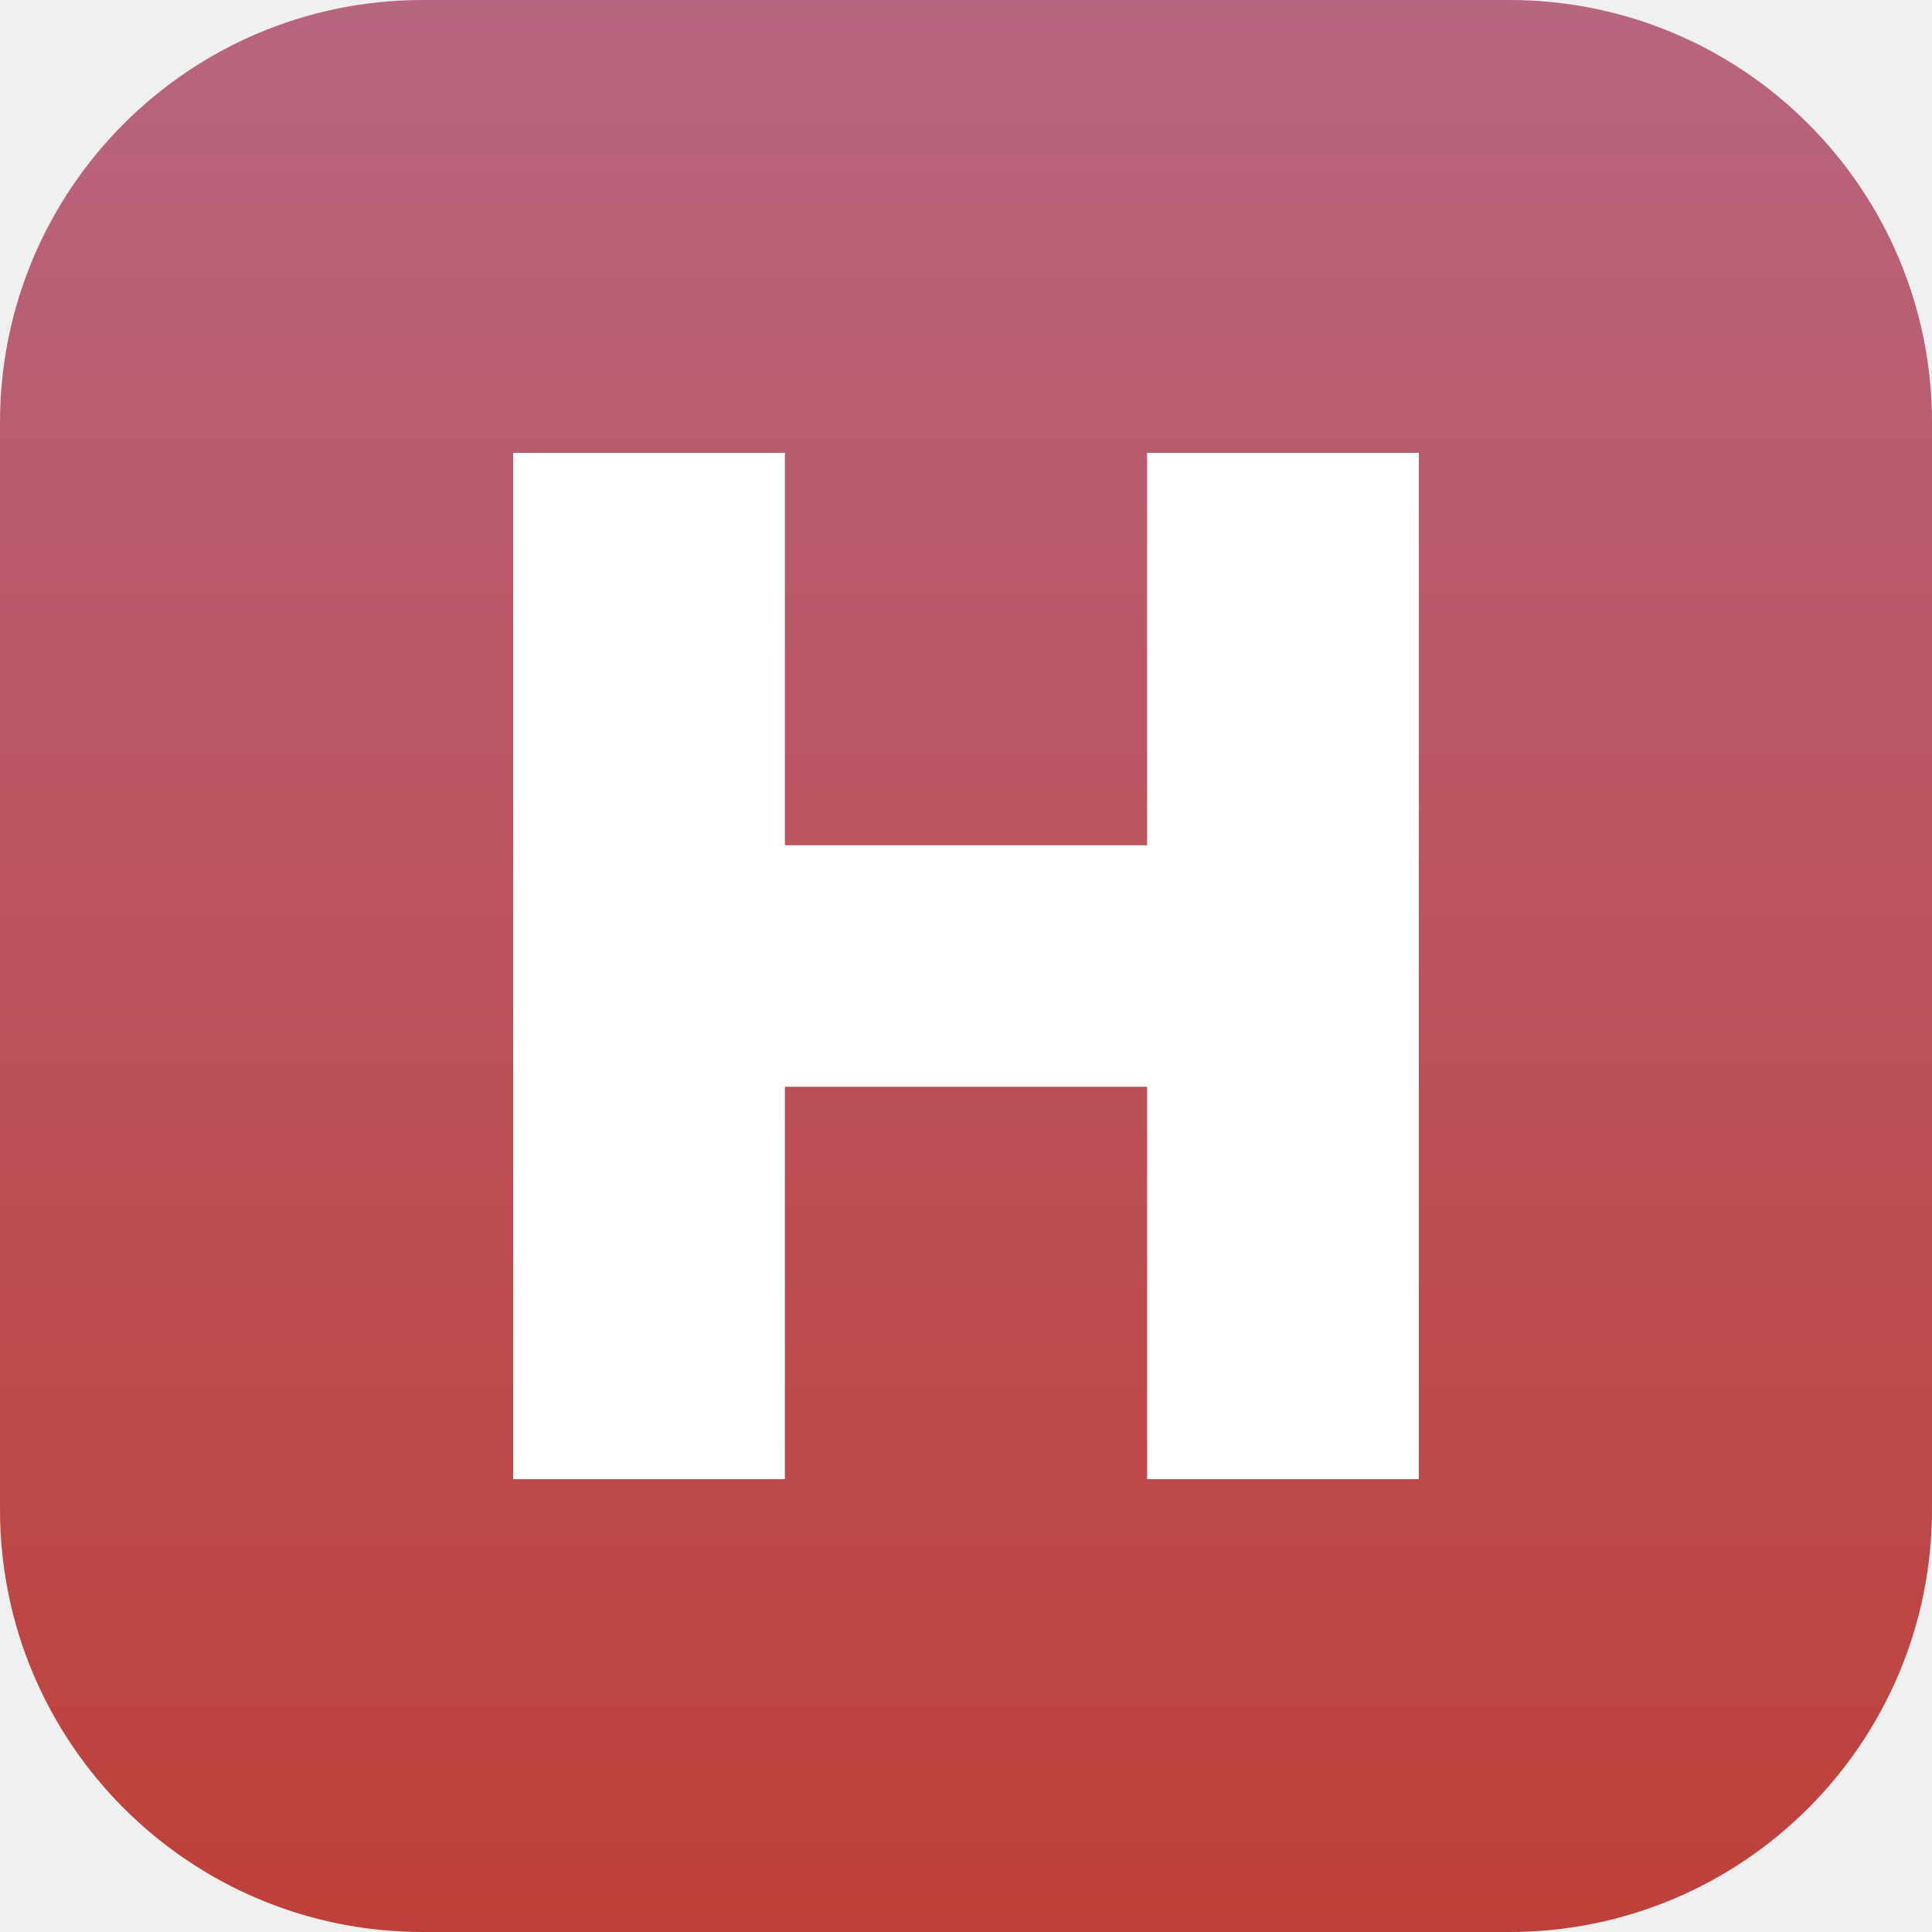
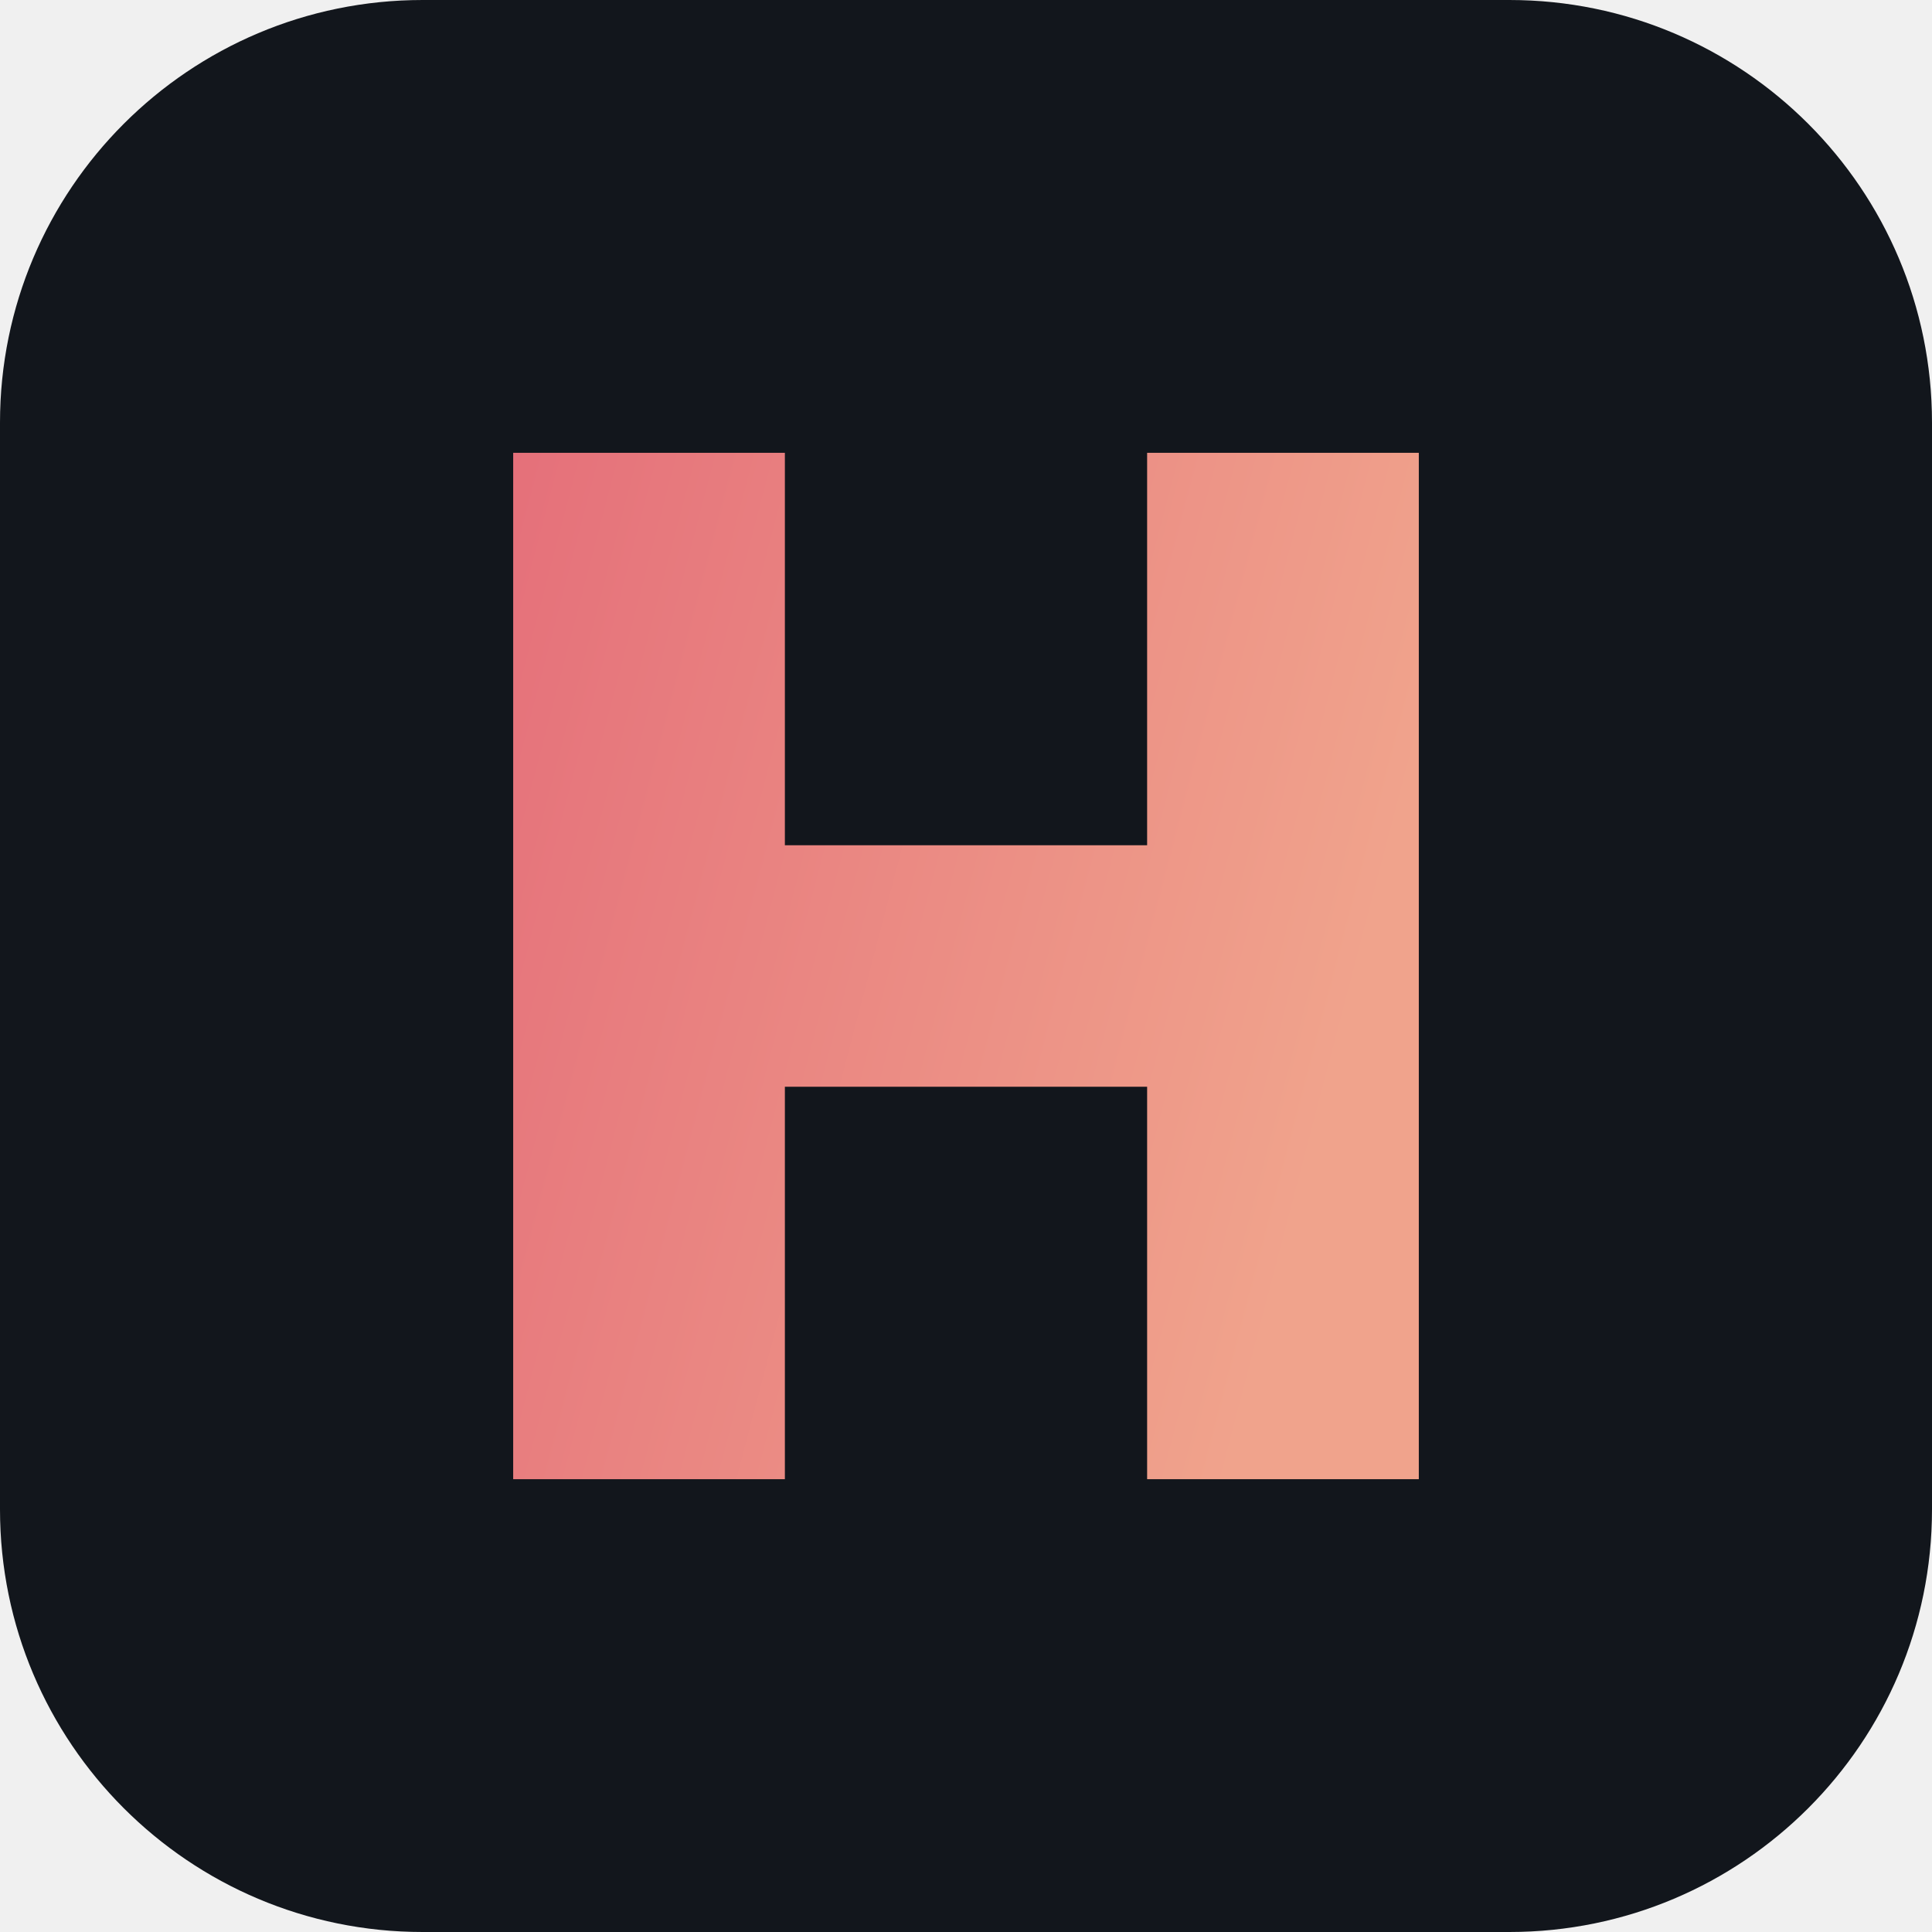
<svg xmlns="http://www.w3.org/2000/svg" viewBox="0 0 64 64">
  <defs>
-     <linearGradient id="g" x1="0" y1="0" x2="0" y2="1">
-       <stop offset="0" stop-color="#b8657f" />
-       <stop offset="1" stop-color="#be4039" />
+     <linearGradient id="g" x1="0" y1="0" x2="1" y2="0.3">
+       <stop offset="0" stop-color="#e5707a" />
+       <stop offset="1" stop-color="#f0a38c" />
    </linearGradient>
  </defs>
-   <rect width="64" height="64" rx="14" fill="url(#g)" />
-   <path fill="#fff" d="M17 15h9v13h12V15h9v34h-9V36H26v13h-9z" />
+   <rect width="64" height="64" rx="14" fill="#12161c" />
+   <path fill="url(#g)" d="M17 15h9v13h12V15h9v34h-9V36H26v13h-9z" />
</svg>
